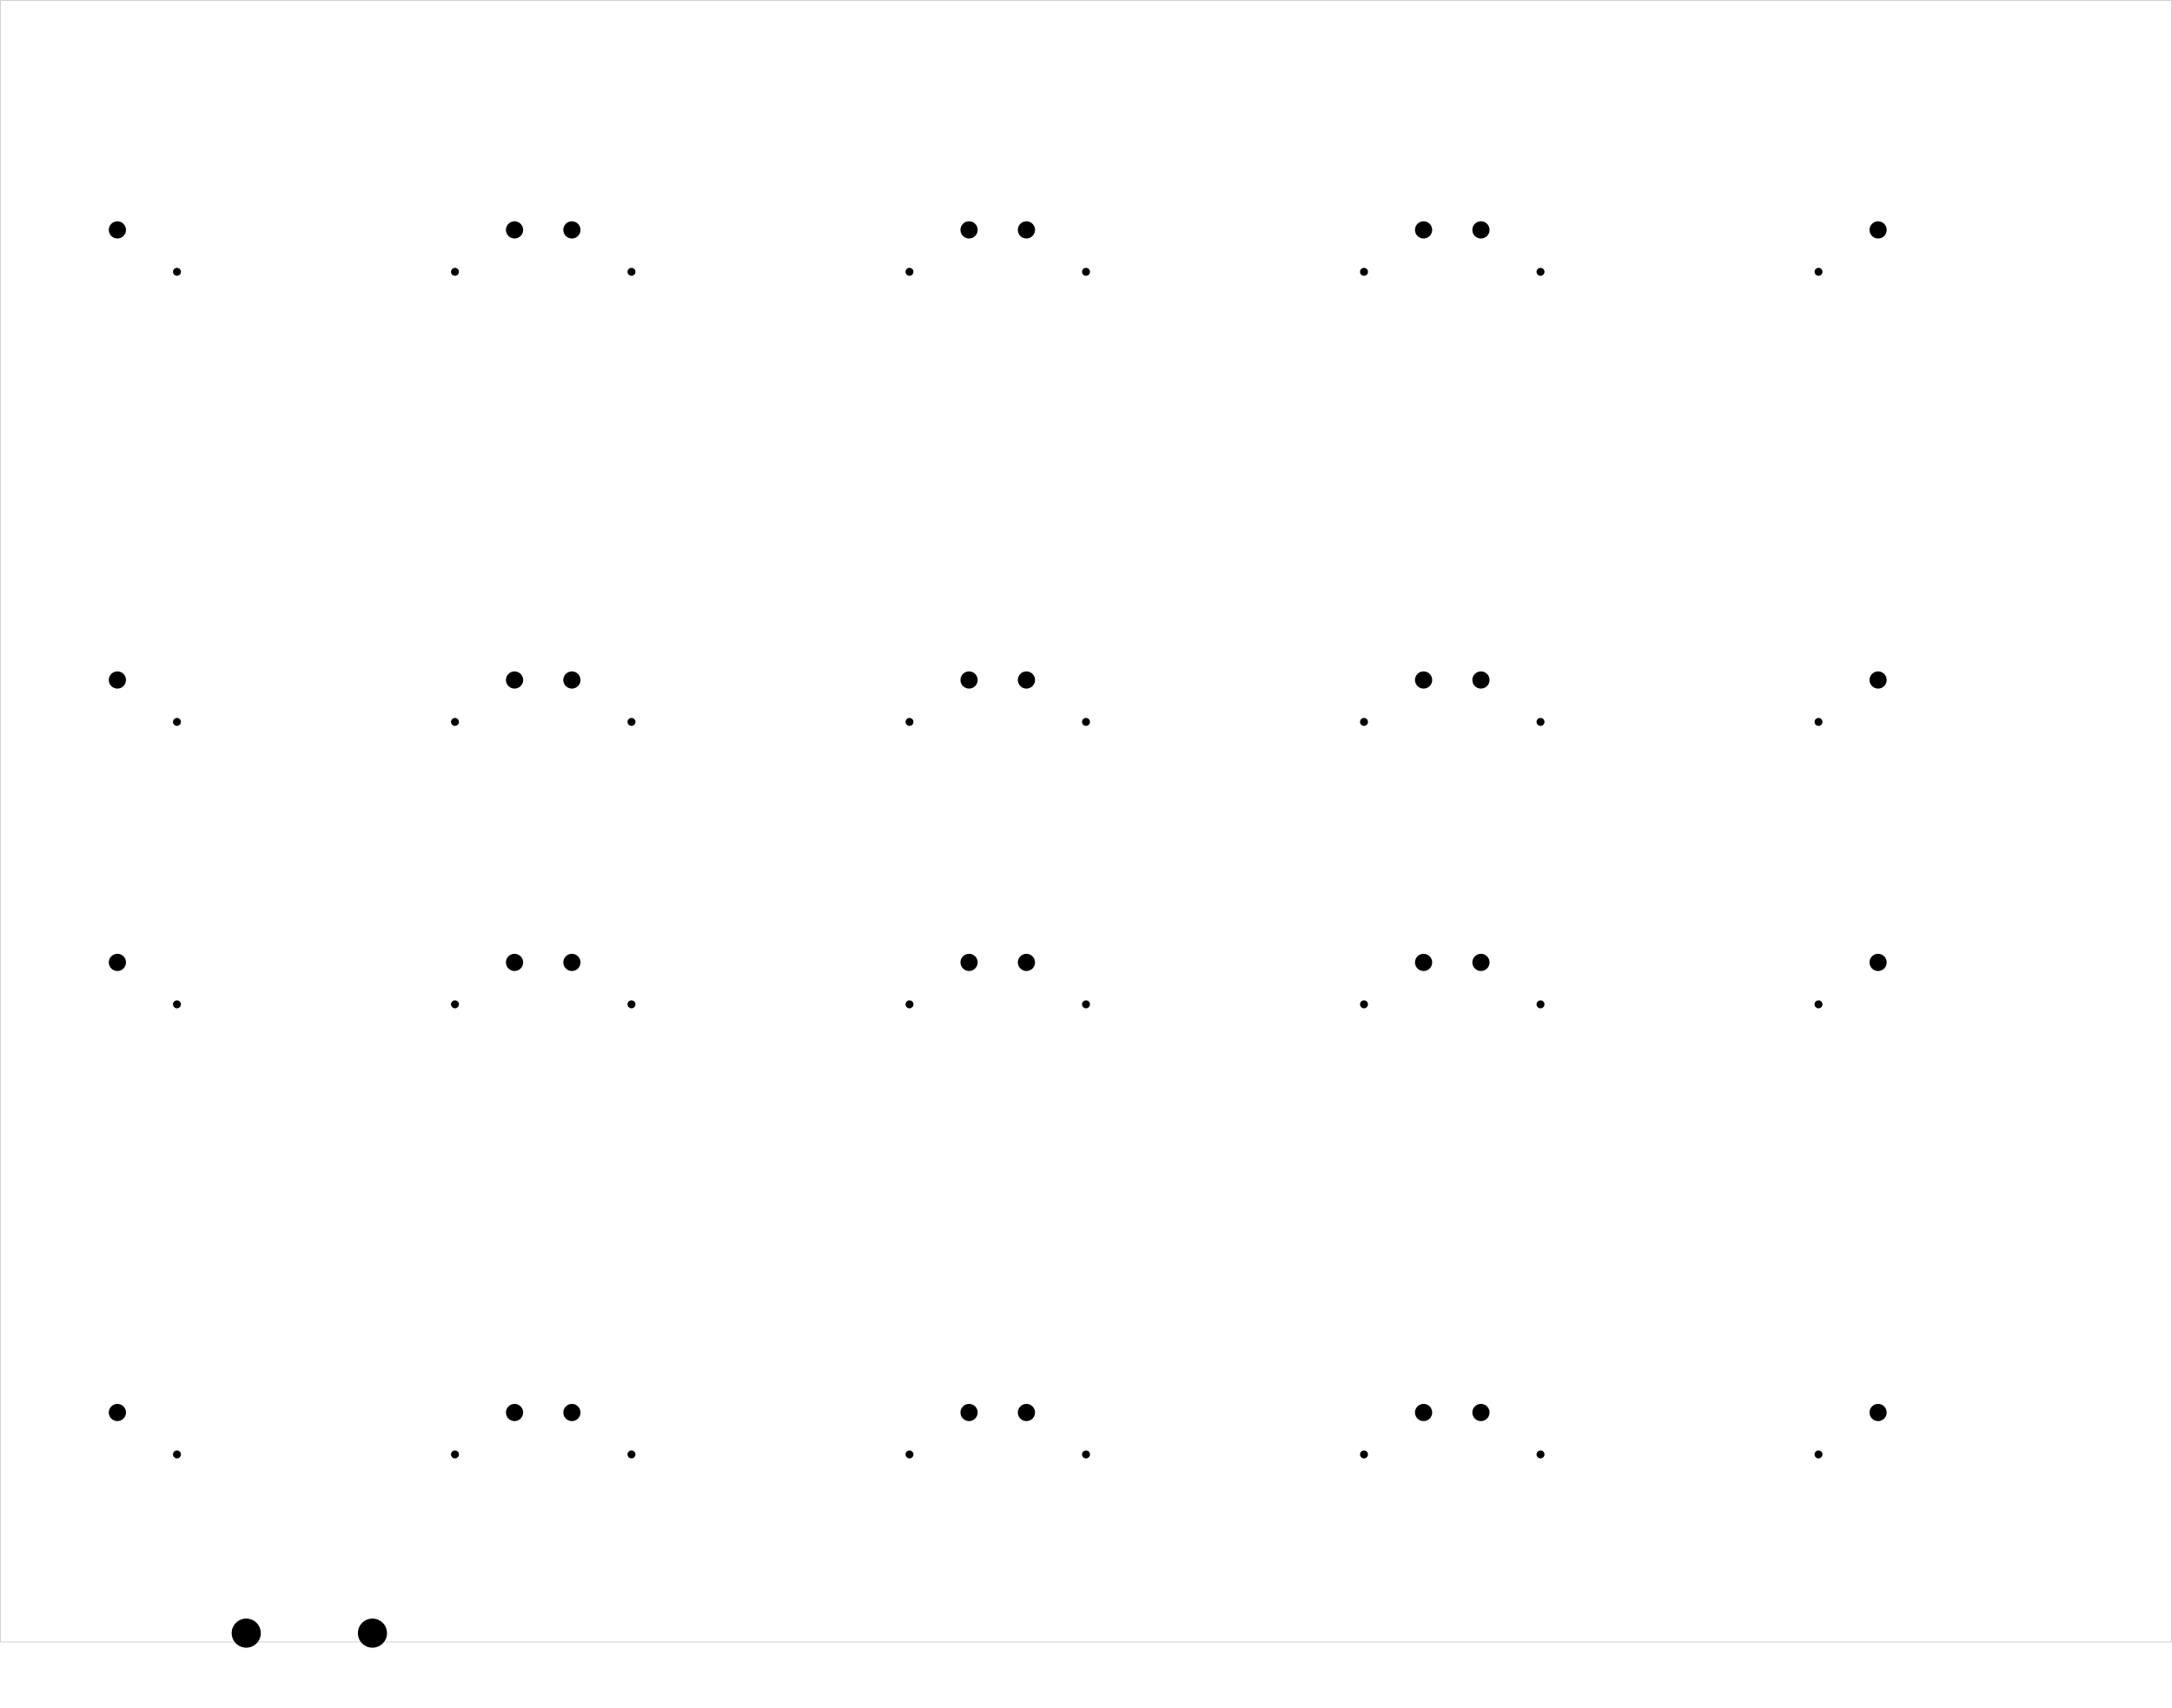
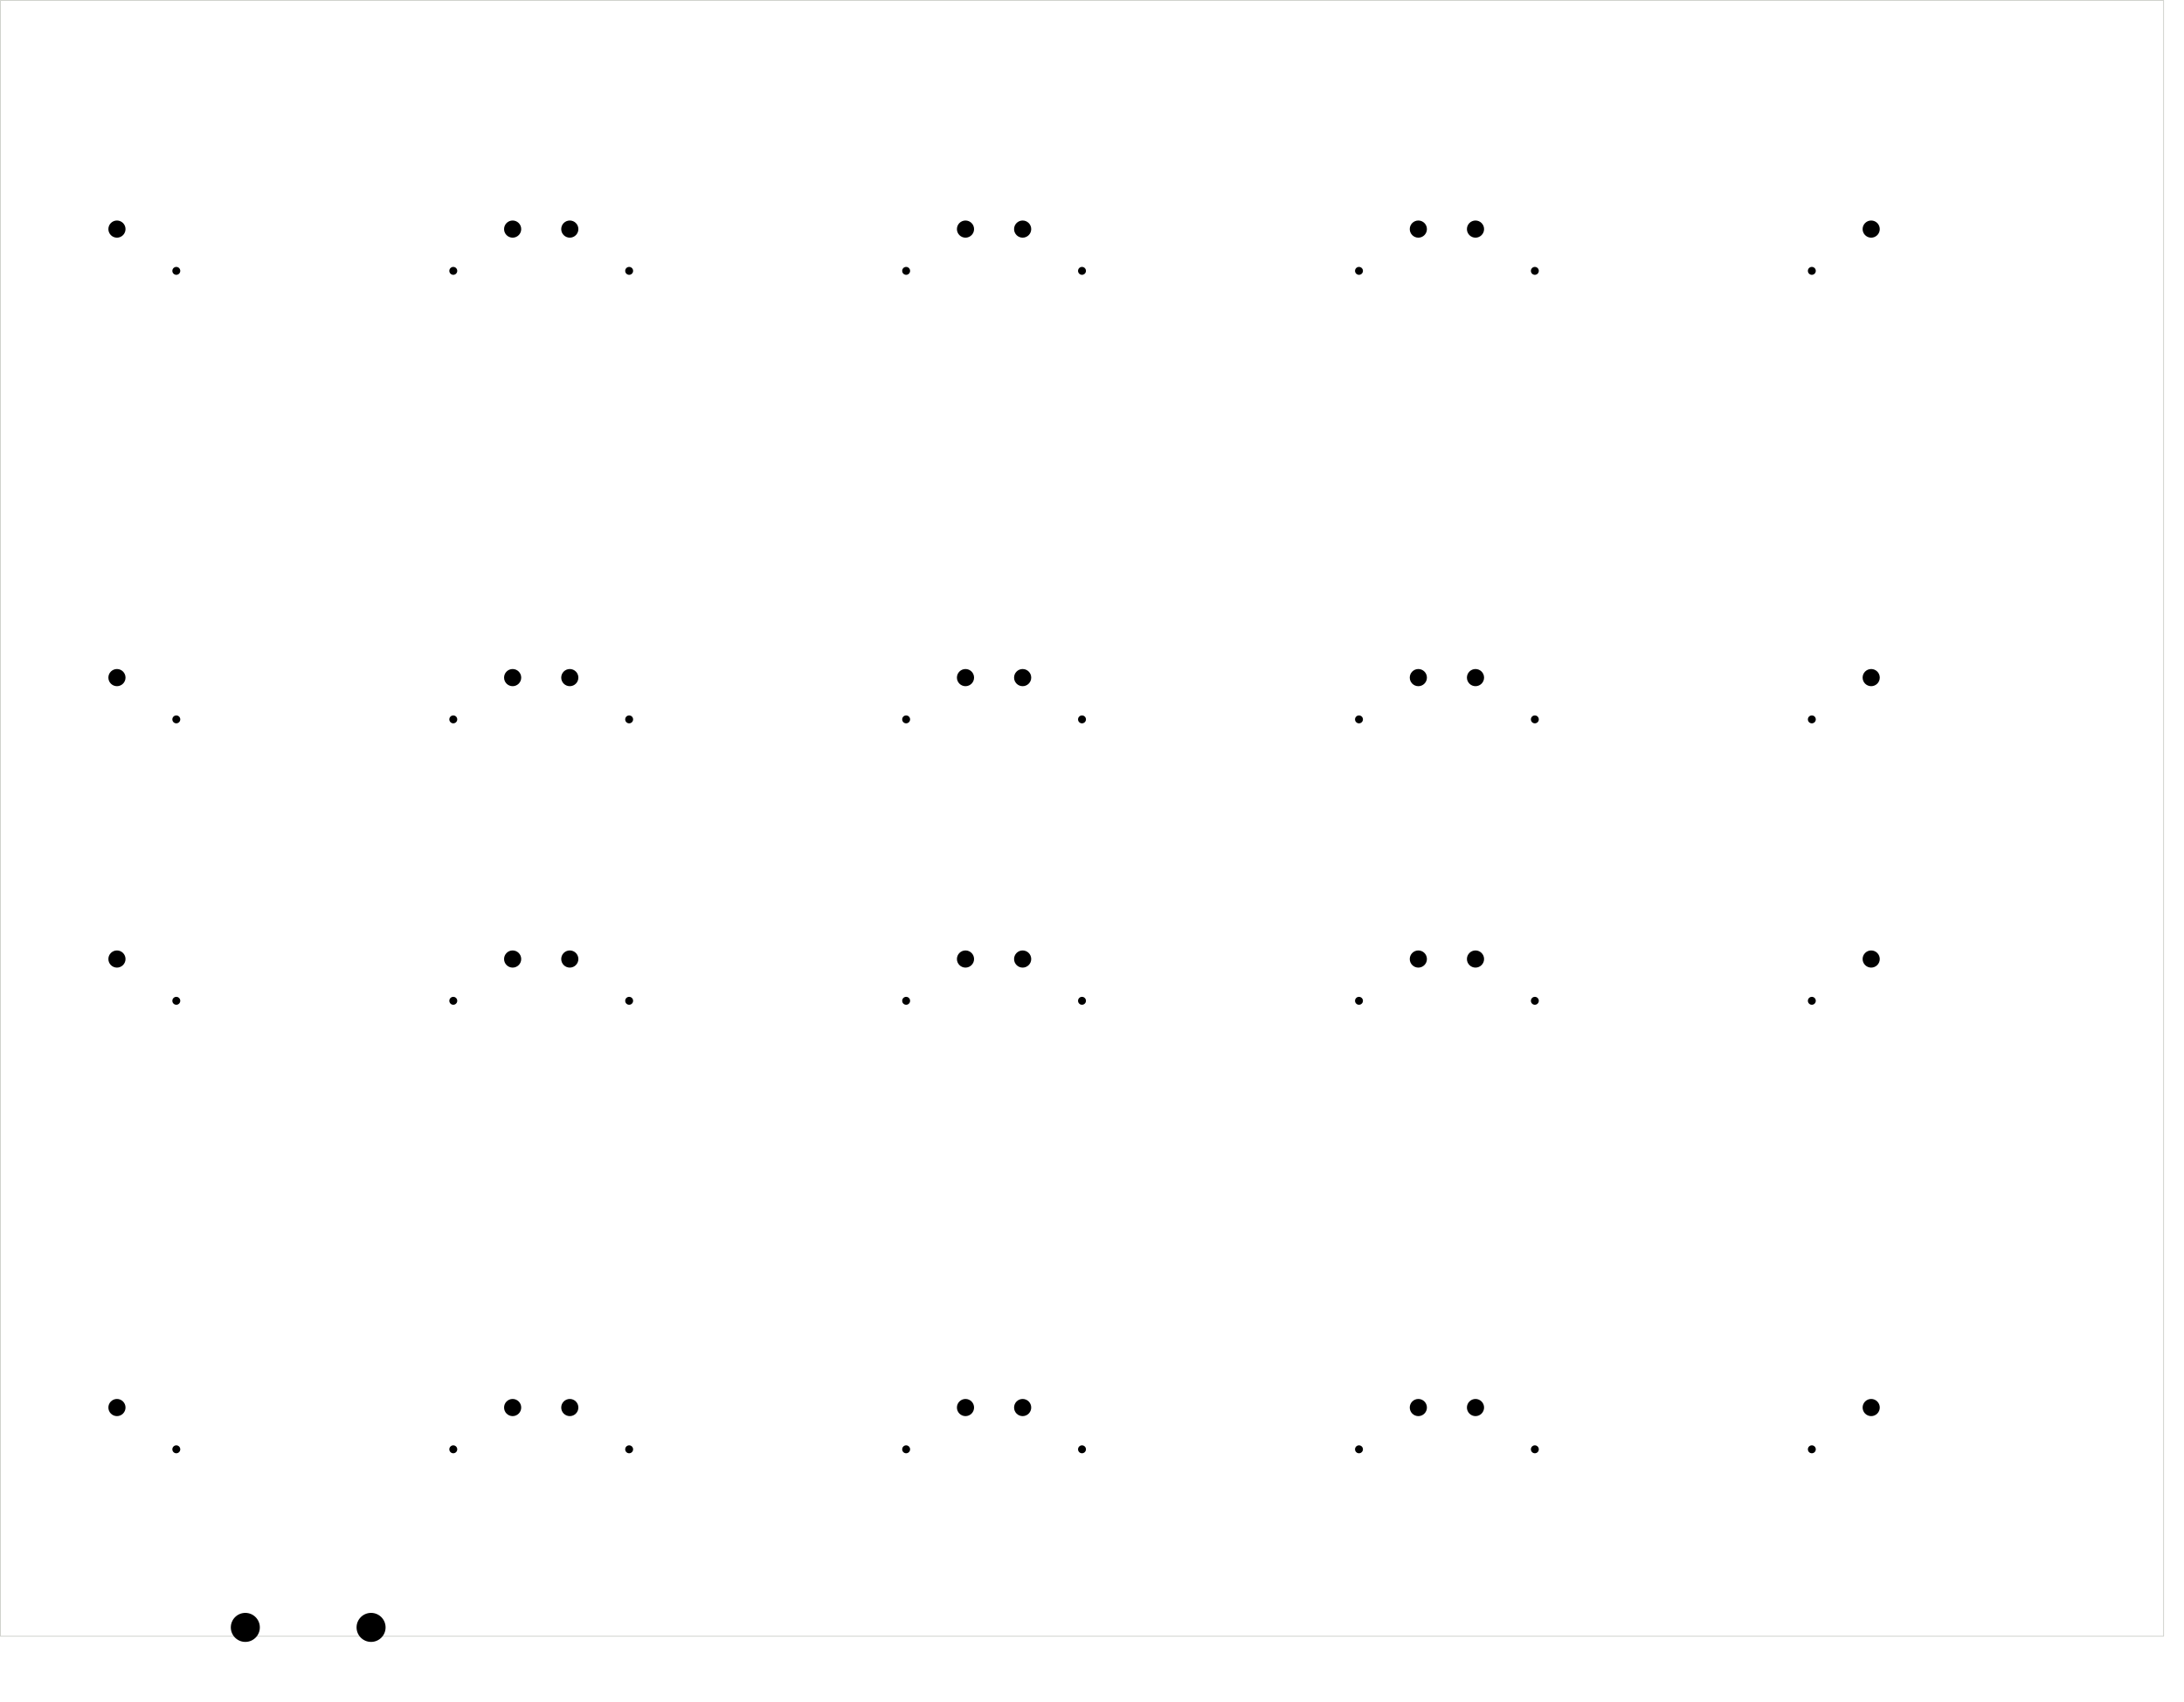
- <svg xmlns="http://www.w3.org/2000/svg" version="1.1" width="492.201mm" height="386.944mm" viewBox="0 0 492.201 386.944">
+ <svg xmlns="http://www.w3.org/2000/svg" version="1.1" width="496.748mm" height="386.944mm" viewBox="0 0 496.748 386.944">
  <g style="fill:#000000; fill-opacity:1;stroke:#000000; stroke-opacity:1; stroke-linecap:round; stroke-linejoin:round;" transform="translate(0 0) scale(1 1)">
    <path style="fill:none;  stroke:#D0D2CD; stroke-width:0.2; stroke-opacity:1;  stroke-linecap:round; stroke-linejoin:round;fill:none" d="M 0.1,0.1 492.1,0.1 492.1,372.1 0.1,372.1 Z" />
  </g>
  <g style="fill:#000000; fill-opacity:1; stroke:none;">
    <circle cx="26.6" cy="154.1" r="1.95" />
  </g>
  <g style="fill:#000000; fill-opacity:1; stroke:none;">
    <circle cx="116.6" cy="154.1" r="1.95" />
  </g>
  <g style="fill:#000000; fill-opacity:1; stroke:none;">
    <circle cx="26.6" cy="52.1" r="1.95" />
  </g>
  <g style="fill:#000000; fill-opacity:1; stroke:none;">
    <circle cx="116.6" cy="52.1" r="1.95" />
  </g>
  <g style="fill:#000000; fill-opacity:1; stroke:none;">
    <circle cx="129.6" cy="154.1" r="1.95" />
  </g>
  <g style="fill:#000000; fill-opacity:1; stroke:none;">
    <circle cx="219.6" cy="154.1" r="1.95" />
  </g>
  <g style="fill:#000000; fill-opacity:1; stroke:none;">
    <circle cx="129.6" cy="52.1" r="1.95" />
  </g>
  <g style="fill:#000000; fill-opacity:1; stroke:none;">
    <circle cx="219.6" cy="52.1" r="1.95" />
  </g>
  <g style="fill:#000000; fill-opacity:1; stroke:none;">
    <circle cx="232.6" cy="154.1" r="1.95" />
  </g>
  <g style="fill:#000000; fill-opacity:1; stroke:none;">
    <circle cx="322.6" cy="154.1" r="1.95" />
  </g>
  <g style="fill:#000000; fill-opacity:1; stroke:none;">
    <circle cx="232.6" cy="52.1" r="1.95" />
  </g>
  <g style="fill:#000000; fill-opacity:1; stroke:none;">
    <circle cx="322.6" cy="52.1" r="1.95" />
  </g>
  <g style="fill:#000000; fill-opacity:1; stroke:none;">
    <circle cx="335.6" cy="154.1" r="1.95" />
  </g>
  <g style="fill:#000000; fill-opacity:1; stroke:none;">
    <circle cx="425.6" cy="154.1" r="1.95" />
  </g>
  <g style="fill:#000000; fill-opacity:1; stroke:none;">
    <circle cx="335.6" cy="52.1" r="1.95" />
  </g>
  <g style="fill:#000000; fill-opacity:1; stroke:none;">
    <circle cx="425.6" cy="52.1" r="1.95" />
  </g>
  <g style="fill:#000000; fill-opacity:1; stroke:none;">
    <circle cx="26.6" cy="320.1" r="1.95" />
  </g>
  <g style="fill:#000000; fill-opacity:1; stroke:none;">
    <circle cx="116.6" cy="320.1" r="1.95" />
  </g>
  <g style="fill:#000000; fill-opacity:1; stroke:none;">
    <circle cx="26.6" cy="218.1" r="1.95" />
  </g>
  <g style="fill:#000000; fill-opacity:1; stroke:none;">
    <circle cx="116.6" cy="218.1" r="1.95" />
  </g>
  <g style="fill:#000000; fill-opacity:1; stroke:none;">
    <circle cx="129.6" cy="320.1" r="1.95" />
  </g>
  <g style="fill:#000000; fill-opacity:1; stroke:none;">
    <circle cx="219.6" cy="320.1" r="1.95" />
  </g>
  <g style="fill:#000000; fill-opacity:1; stroke:none;">
    <circle cx="129.6" cy="218.1" r="1.95" />
  </g>
  <g style="fill:#000000; fill-opacity:1; stroke:none;">
    <circle cx="219.6" cy="218.1" r="1.95" />
  </g>
  <g style="fill:#000000; fill-opacity:1; stroke:none;">
    <circle cx="232.6" cy="320.1" r="1.95" />
  </g>
  <g style="fill:#000000; fill-opacity:1; stroke:none;">
    <circle cx="322.6" cy="320.1" r="1.95" />
  </g>
  <g style="fill:#000000; fill-opacity:1; stroke:none;">
    <circle cx="232.6" cy="218.1" r="1.95" />
  </g>
  <g style="fill:#000000; fill-opacity:1; stroke:none;">
    <circle cx="322.6" cy="218.1" r="1.95" />
  </g>
  <g style="fill:#000000; fill-opacity:1; stroke:none;">
    <circle cx="335.6" cy="320.1" r="1.95" />
  </g>
  <g style="fill:#000000; fill-opacity:1; stroke:none;">
    <circle cx="425.6" cy="320.1" r="1.95" />
  </g>
  <g style="fill:#000000; fill-opacity:1; stroke:none;">
    <circle cx="335.6" cy="218.1" r="1.95" />
  </g>
  <g style="fill:#000000; fill-opacity:1; stroke:none;">
    <circle cx="425.6" cy="218.1" r="1.95" />
  </g>
  <g style="fill:#000000; fill-opacity:1; stroke:none;">
    <circle cx="103.1" cy="163.6" r="0.9" />
  </g>
  <g style="fill:#000000; fill-opacity:1; stroke:none;">
    <circle cx="40.1" cy="163.6" r="0.9" />
  </g>
  <g style="fill:#000000; fill-opacity:1; stroke:none;">
    <circle cx="103.1" cy="61.6" r="0.9" />
  </g>
  <g style="fill:#000000; fill-opacity:1; stroke:none;">
    <circle cx="40.1" cy="61.6" r="0.9" />
  </g>
  <g style="fill:#000000; fill-opacity:1; stroke:none;">
    <circle cx="206.1" cy="163.6" r="0.9" />
  </g>
  <g style="fill:#000000; fill-opacity:1; stroke:none;">
    <circle cx="143.1" cy="163.6" r="0.9" />
  </g>
  <g style="fill:#000000; fill-opacity:1; stroke:none;">
    <circle cx="206.1" cy="61.6" r="0.9" />
  </g>
  <g style="fill:#000000; fill-opacity:1; stroke:none;">
    <circle cx="143.1" cy="61.6" r="0.9" />
  </g>
  <g style="fill:#000000; fill-opacity:1; stroke:none;">
    <circle cx="309.1" cy="163.6" r="0.9" />
  </g>
  <g style="fill:#000000; fill-opacity:1; stroke:none;">
    <circle cx="246.1" cy="163.6" r="0.9" />
  </g>
  <g style="fill:#000000; fill-opacity:1; stroke:none;">
    <circle cx="309.1" cy="61.6" r="0.9" />
  </g>
  <g style="fill:#000000; fill-opacity:1; stroke:none;">
    <circle cx="246.1" cy="61.6" r="0.9" />
  </g>
  <g style="fill:#000000; fill-opacity:1; stroke:none;">
    <circle cx="412.1" cy="163.6" r="0.9" />
  </g>
  <g style="fill:#000000; fill-opacity:1; stroke:none;">
    <circle cx="349.1" cy="163.6" r="0.9" />
  </g>
  <g style="fill:#000000; fill-opacity:1; stroke:none;">
    <circle cx="412.1" cy="61.6" r="0.9" />
  </g>
  <g style="fill:#000000; fill-opacity:1; stroke:none;">
    <circle cx="349.1" cy="61.6" r="0.9" />
  </g>
  <g style="fill:#000000; fill-opacity:1; stroke:none;">
    <circle cx="103.1" cy="329.6" r="0.9" />
  </g>
  <g style="fill:#000000; fill-opacity:1; stroke:none;">
    <circle cx="40.1" cy="329.6" r="0.9" />
  </g>
  <g style="fill:#000000; fill-opacity:1; stroke:none;">
    <circle cx="103.1" cy="227.6" r="0.9" />
  </g>
  <g style="fill:#000000; fill-opacity:1; stroke:none;">
    <circle cx="40.1" cy="227.6" r="0.9" />
  </g>
  <g style="fill:#000000; fill-opacity:1; stroke:none;">
    <circle cx="206.1" cy="329.6" r="0.9" />
  </g>
  <g style="fill:#000000; fill-opacity:1; stroke:none;">
    <circle cx="143.1" cy="329.6" r="0.9" />
  </g>
  <g style="fill:#000000; fill-opacity:1; stroke:none;">
    <circle cx="206.1" cy="227.6" r="0.9" />
  </g>
  <g style="fill:#000000; fill-opacity:1; stroke:none;">
    <circle cx="143.1" cy="227.6" r="0.9" />
  </g>
  <g style="fill:#000000; fill-opacity:1; stroke:none;">
    <circle cx="309.1" cy="329.6" r="0.9" />
  </g>
  <g style="fill:#000000; fill-opacity:1; stroke:none;">
    <circle cx="246.1" cy="329.6" r="0.9" />
  </g>
  <g style="fill:#000000; fill-opacity:1; stroke:none;">
    <circle cx="309.1" cy="227.6" r="0.9" />
  </g>
  <g style="fill:#000000; fill-opacity:1; stroke:none;">
    <circle cx="246.1" cy="227.6" r="0.9" />
  </g>
  <g style="fill:#000000; fill-opacity:1; stroke:none;">
    <circle cx="412.1" cy="329.6" r="0.9" />
  </g>
  <g style="fill:#000000; fill-opacity:1; stroke:none;">
    <circle cx="349.1" cy="329.6" r="0.9" />
  </g>
  <g style="fill:#000000; fill-opacity:1; stroke:none;">
    <circle cx="412.1" cy="227.6" r="0.9" />
  </g>
  <g style="fill:#000000; fill-opacity:1; stroke:none;">
    <circle cx="349.1" cy="227.6" r="0.9" />
  </g>
  <g style="fill:#000000; fill-opacity:1; stroke:none;">
    <circle cx="55.8" cy="370.1" r="3.3" />
  </g>
  <g style="fill:#000000; fill-opacity:1; stroke:none;">
    <circle cx="84.4" cy="370.1" r="3.3" />
  </g>
</svg>
